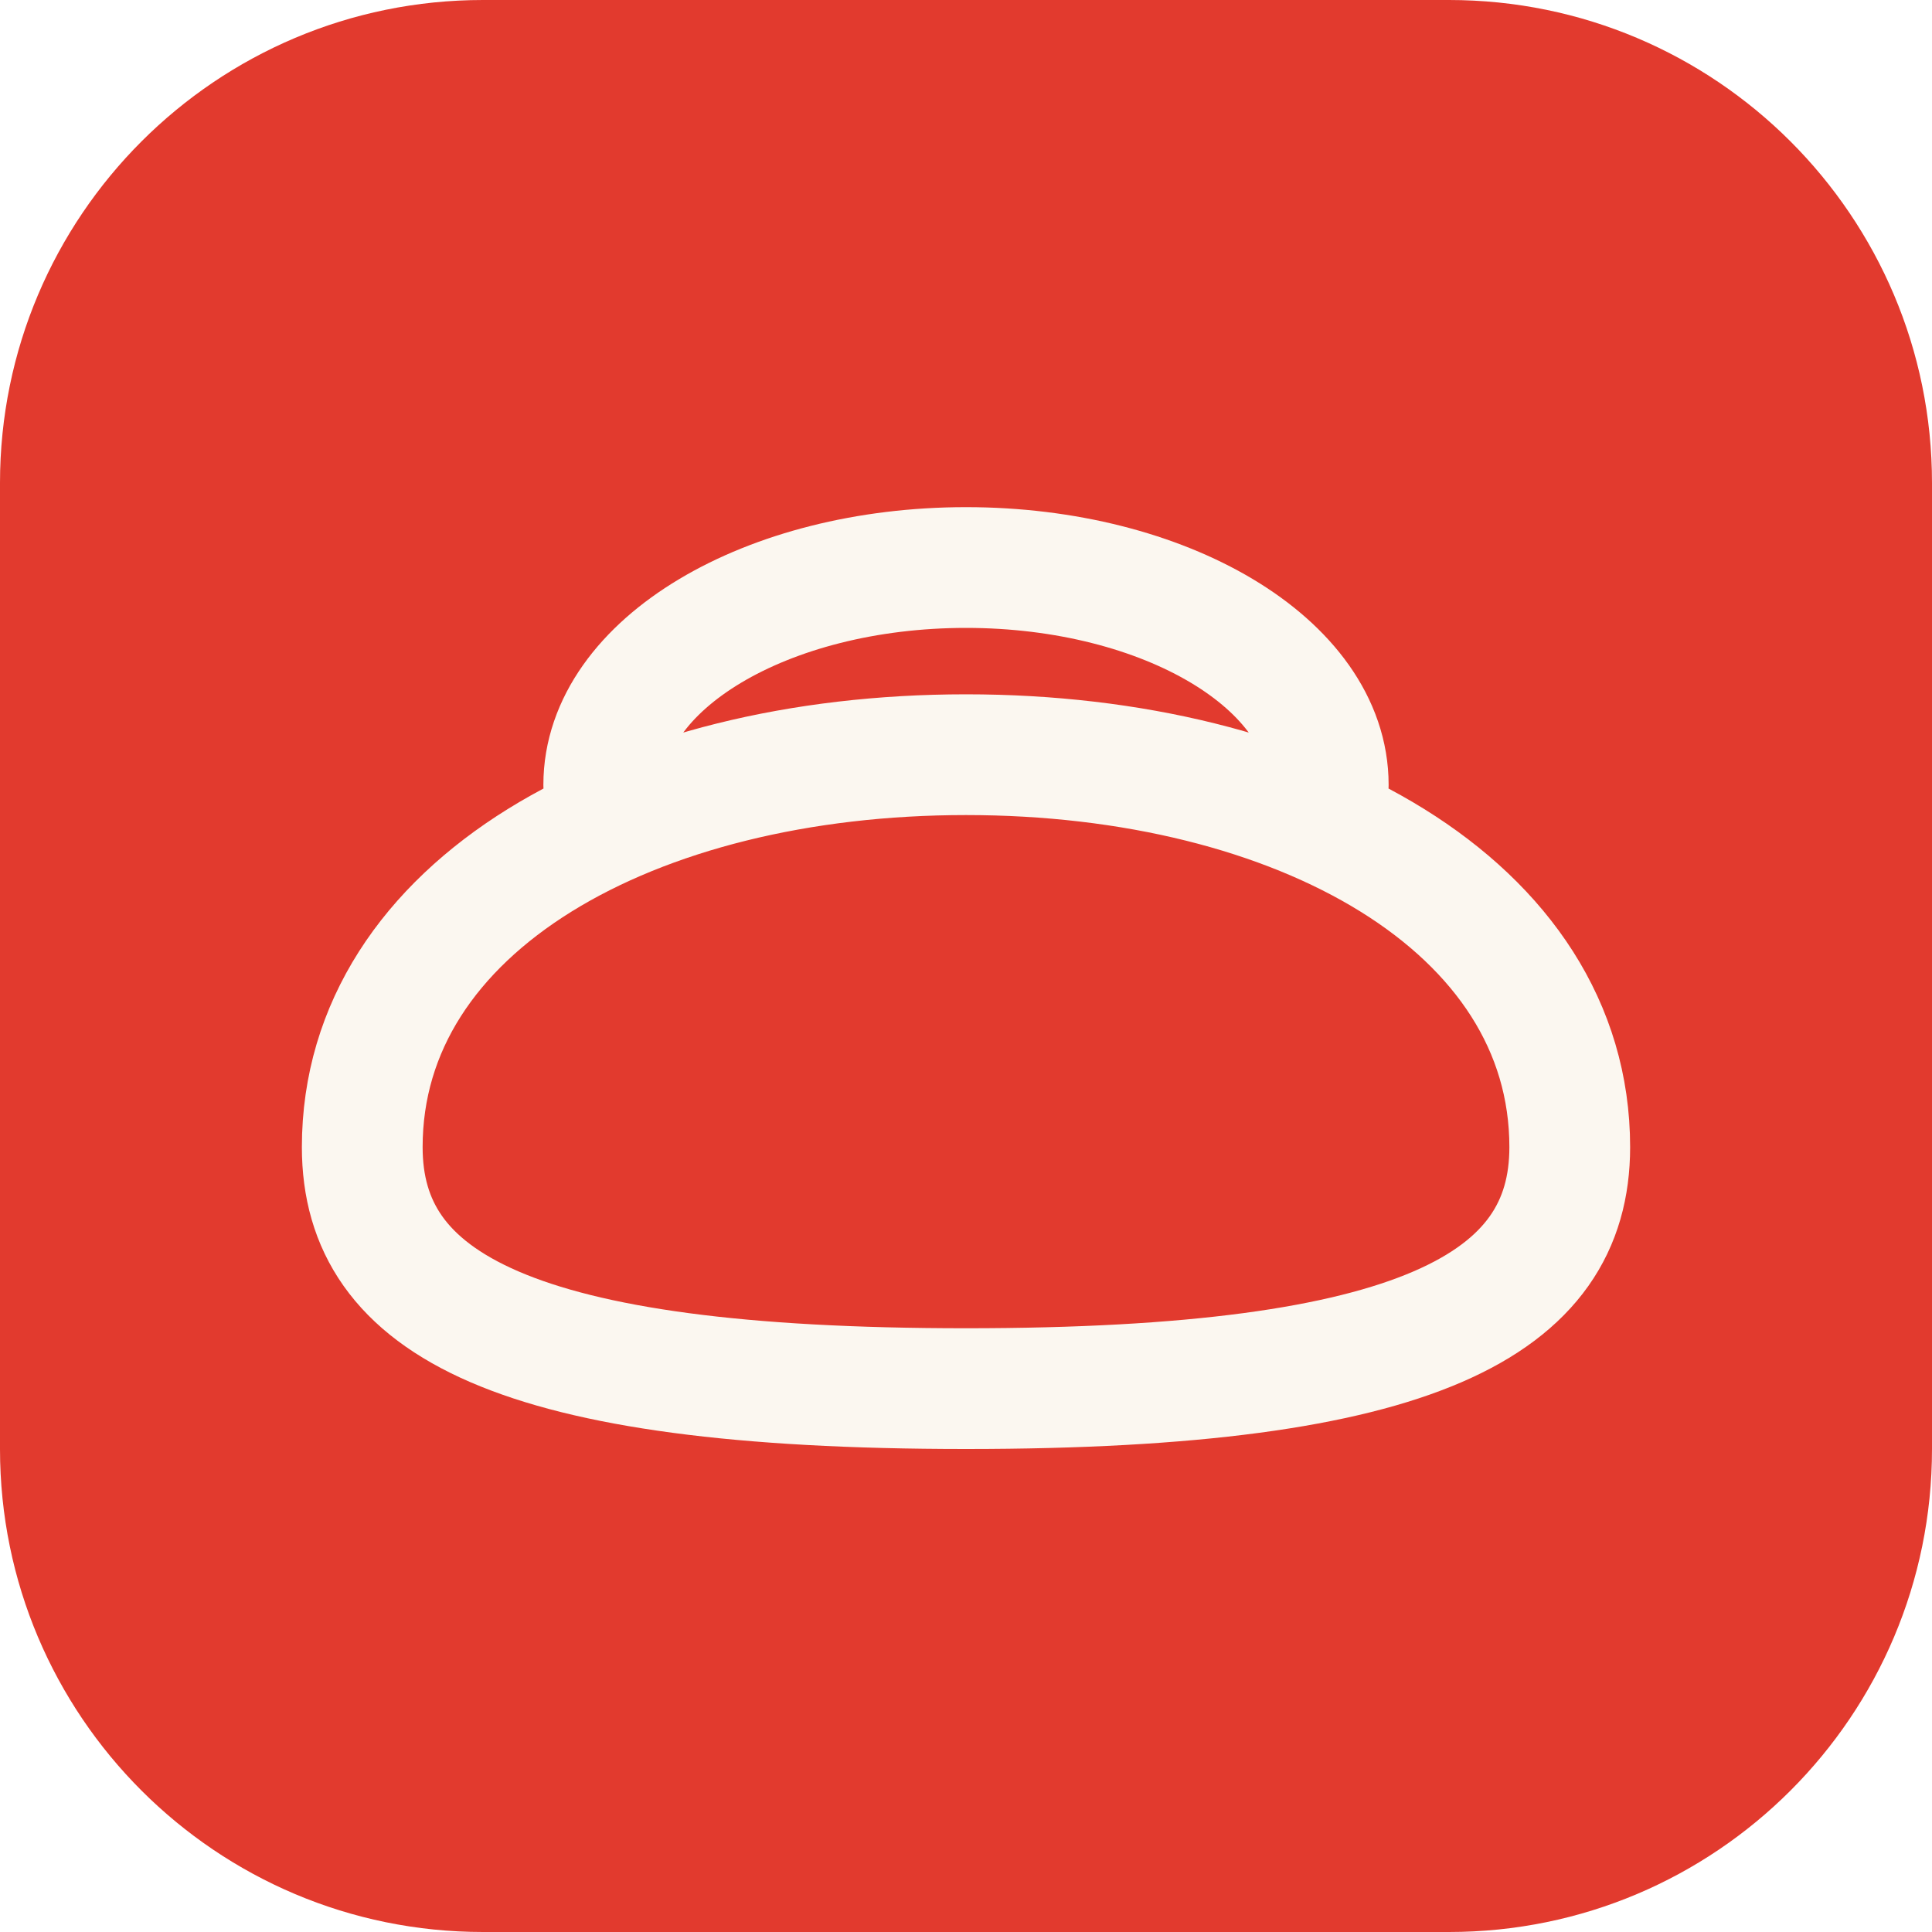
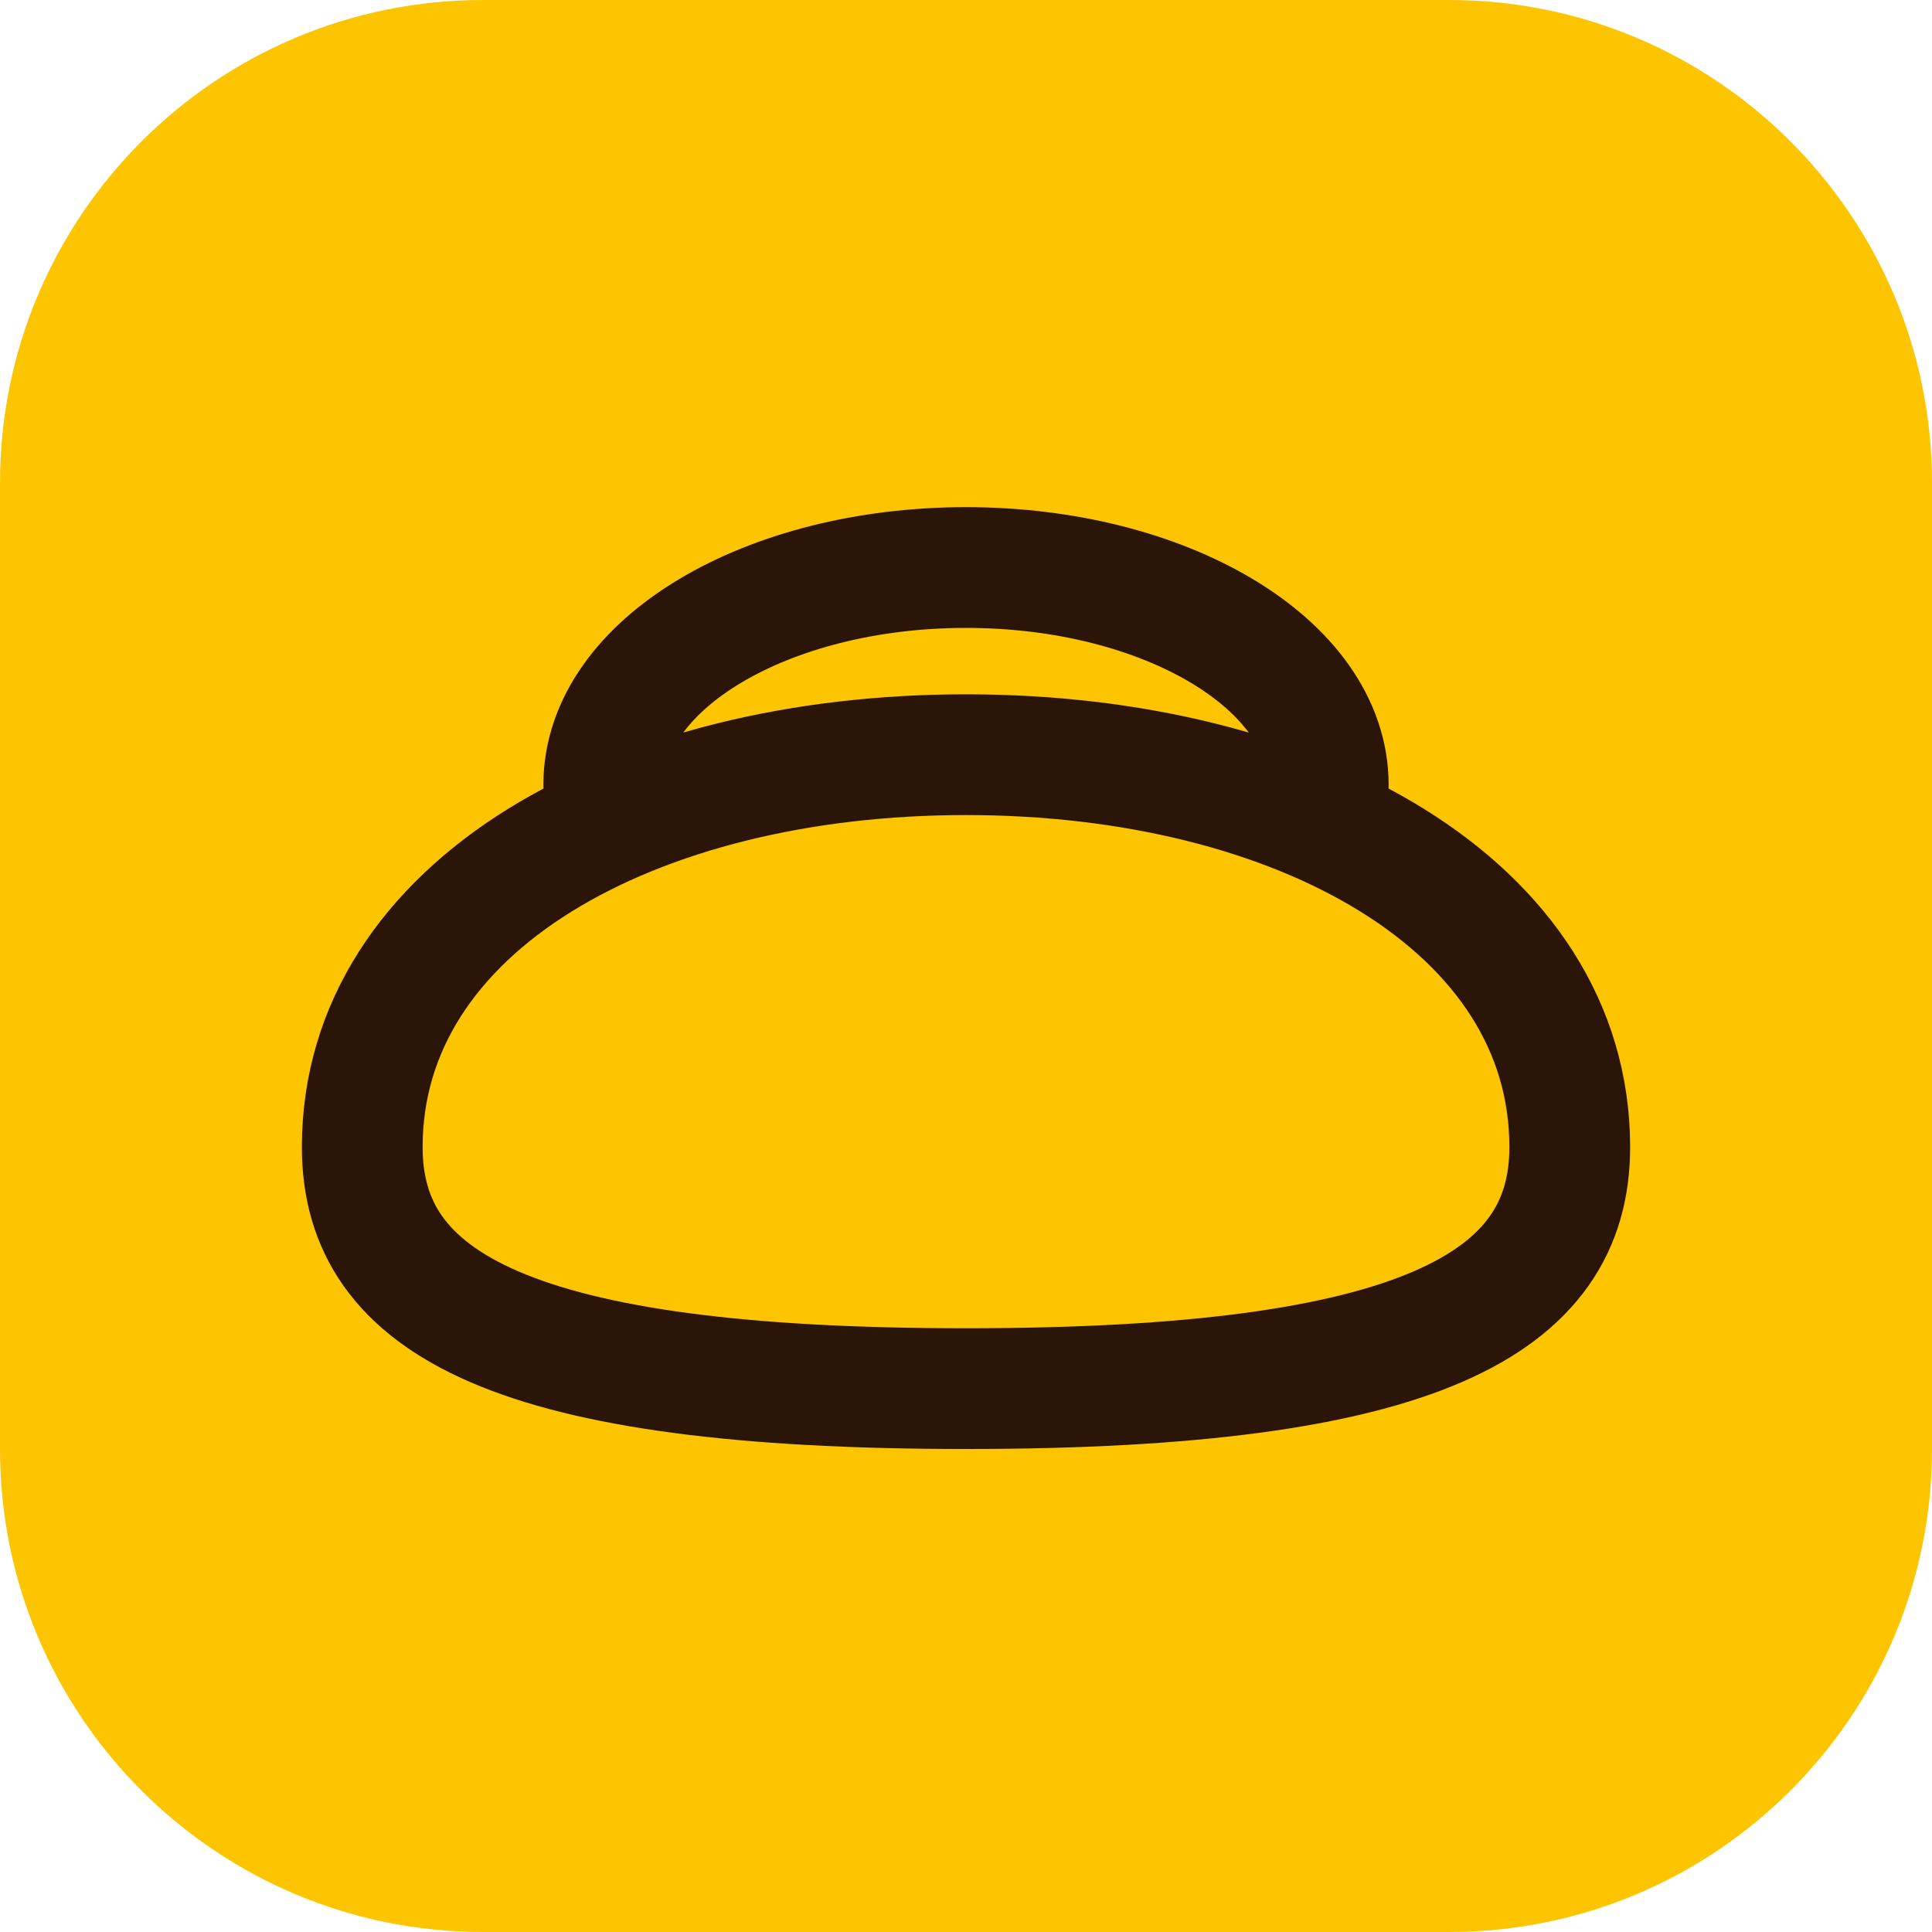
<svg xmlns="http://www.w3.org/2000/svg" viewBox="0 0 32 32">
-   <rect width="32" height="32" rx="8" fill="#E23A2E" />
-   <path d="M6 19c0-4 4.5-6.5 10-6.5S26 15 26 19c0 2.6-2.5 4-10 4S6 21.6 6 19zM10 13c0-2 2.7-3.6 6-3.6S22 11 22 13" fill="none" stroke="#FBF7F0" stroke-width="2" stroke-linecap="round" stroke-linejoin="round" />
+   <rect width="32" height="32" rx="8" fill="#FDC500" />
+   <path d="M6 19c0-4 4.5-6.5 10-6.5S26 15 26 19c0 2.6-2.5 4-10 4S6 21.6 6 19zM10 13c0-2 2.7-3.6 6-3.6S22 11 22 13" fill="none" stroke="#2B1508" stroke-width="2" stroke-linecap="round" stroke-linejoin="round" />
</svg>
